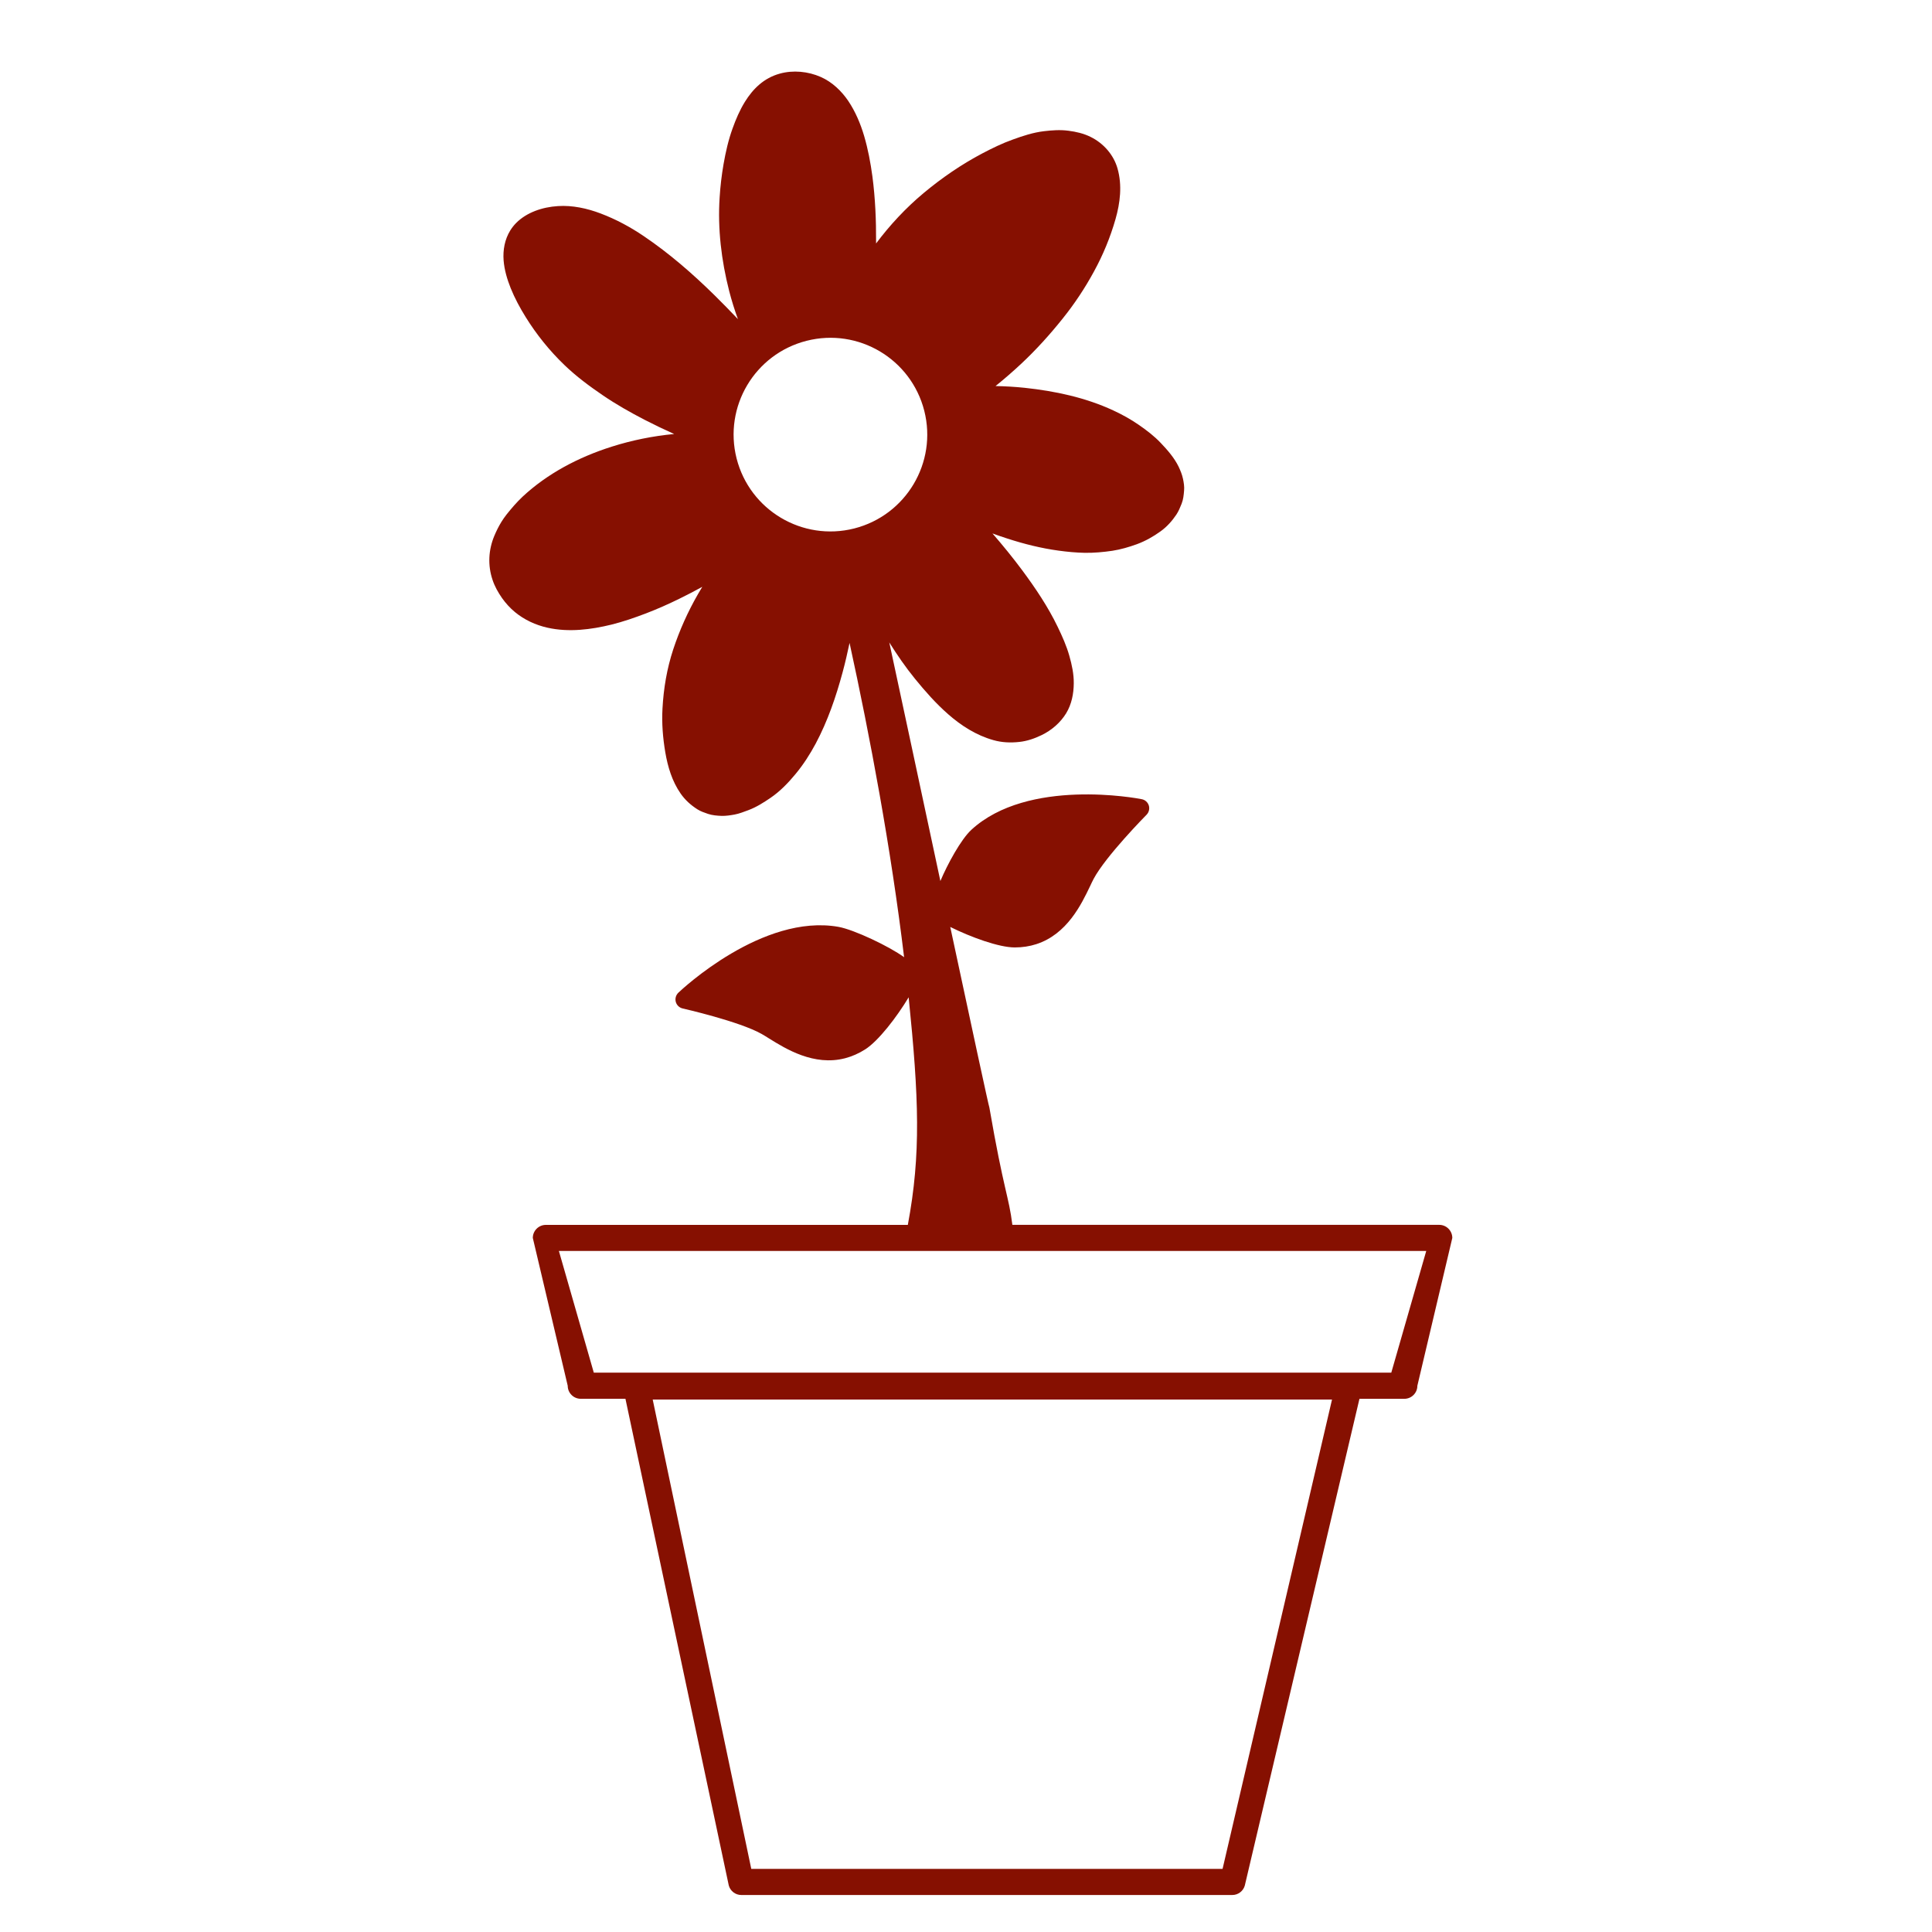
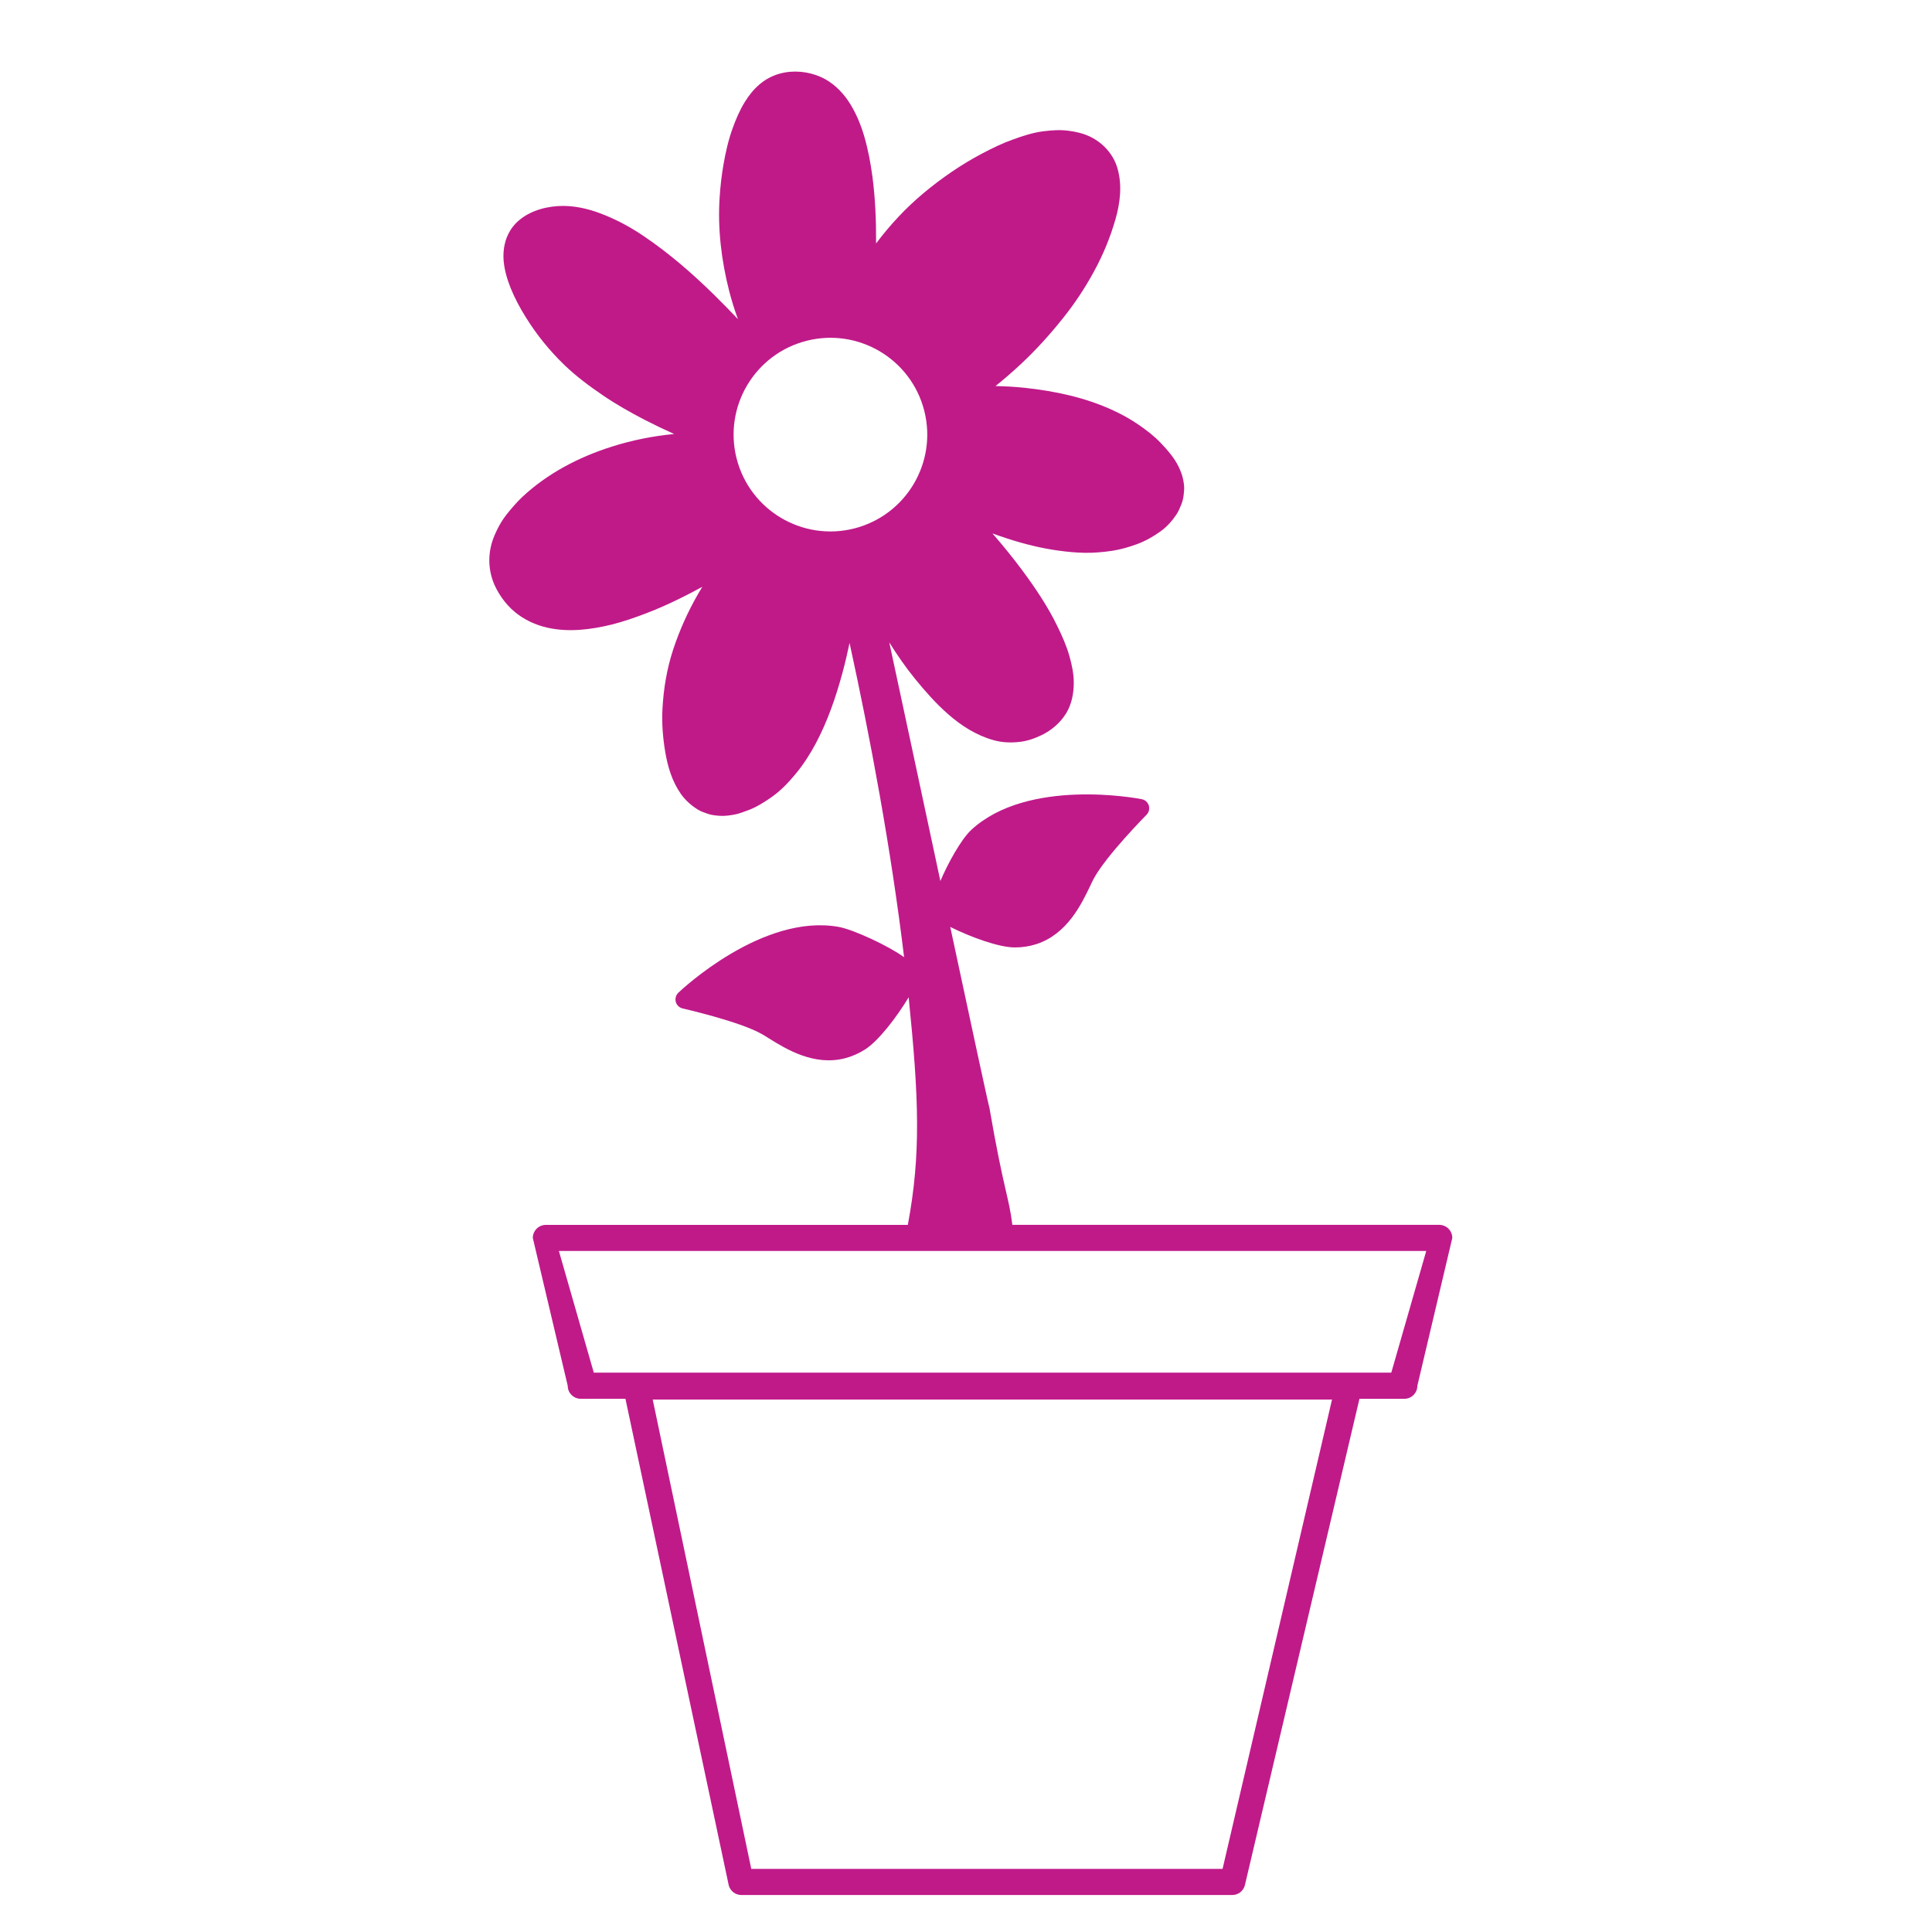
- <svg xmlns="http://www.w3.org/2000/svg" fill="#861001" version="1.1" x="0px" y="0px" viewBox="0 0 100 100" enable-background="new 0 0 100 100" xml:space="preserve">
+ <svg xmlns="http://www.w3.org/2000/svg" fill="#C01A89" version="1.1" x="0px" y="0px" viewBox="0 0 100 100" enable-background="new 0 0 100 100" xml:space="preserve">
  <path fill="#861001" d="M598.322,661.412c-13.824,0-25.027,11.205-25.027,25.027s11.203,25.027,25.027,25.027  c13.822,0,25.025-11.205,25.025-25.027S612.145,661.412,598.322,661.412z M598.322,705.9c-10.748,0-19.463-8.711-19.463-19.461  s8.715-19.461,19.463-19.461s19.463,8.711,19.463,19.461S609.07,705.9,598.322,705.9z M595.77,697.48h4.33v-3.68h-4.33V697.48z   M598.316,675.73c-2.043,0-3.699,0.5-4.971,1.502c-1.271,1-1.896,2.443-1.863,4.328l0.029,0.09h4.184  c0.01-0.834,0.268-1.467,0.771-1.9c0.506-0.432,1.123-0.646,1.85-0.646c0.883,0,1.562,0.254,2.039,0.764  c0.475,0.518,0.715,1.223,0.715,2.123c0,0.812-0.209,1.553-0.627,2.207c-0.416,0.66-0.975,1.273-1.67,1.842  c-1.189,0.914-1.982,1.689-2.381,2.326c-0.398,0.641-0.604,1.646-0.609,3.021h4.285c0-0.816,0.094-1.457,0.279-1.924  c0.188-0.467,0.58-0.928,1.18-1.391c1.1-0.717,2.014-1.605,2.746-2.668c0.729-1.057,1.096-2.213,1.096-3.457  c0-1.916-0.625-3.432-1.879-4.545C602.24,676.287,600.516,675.73,598.316,675.73z" />
  <path d="M74.495,63.398H52.879H52.4c-0.182-1.474-0.446-1.761-1.19-6.072c-0.029-0.041-0.937-4.264-2.025-9.347  c1.063,0.526,2.514,1.06,3.339,1.06c0.395,0,0.768-0.057,1.119-0.171c1.588-0.516,2.329-2.061,2.771-2.984  c0.071-0.151,0.135-0.286,0.196-0.401c0.625-1.173,2.715-3.292,2.736-3.312c0.123-0.126,0.167-0.309,0.117-0.477  c-0.054-0.169-0.193-0.295-0.367-0.328c-0.237-0.048-5.887-1.115-8.82,1.586c-0.534,0.492-1.229,1.765-1.602,2.65  c-0.979-4.577-2.013-9.42-2.645-12.35c0.407,0.647,0.84,1.28,1.33,1.881c0.526,0.646,1.08,1.276,1.719,1.836  c0.67,0.588,1.449,1.09,2.337,1.339c0.438,0.126,0.893,0.144,1.337,0.095c0.413-0.042,0.802-0.18,1.162-0.354  c0.53-0.257,0.979-0.653,1.27-1.13c0.285-0.469,0.391-1.017,0.394-1.558c0.005-0.471-0.097-0.952-0.228-1.411  c-0.146-0.52-0.371-1.022-0.61-1.516c-0.494-1.024-1.143-1.99-1.831-2.918c-0.484-0.651-1.002-1.287-1.539-1.905  c0.255,0.092,0.51,0.182,0.772,0.265c0.862,0.28,1.748,0.502,2.653,0.625c0.451,0.062,0.9,0.104,1.357,0.113  c0.477,0.006,0.953-0.036,1.425-0.106c0.437-0.068,0.853-0.191,1.261-0.338c0.454-0.167,0.851-0.394,1.231-0.667  c0.33-0.236,0.605-0.546,0.822-0.872c0.116-0.174,0.194-0.371,0.27-0.56c0.086-0.217,0.108-0.449,0.127-0.679  c0.02-0.202-0.016-0.418-0.059-0.619c-0.048-0.218-0.129-0.417-0.227-0.624c-0.22-0.449-0.562-0.845-0.919-1.219  c-0.333-0.352-0.726-0.654-1.13-0.933c-0.419-0.29-0.862-0.537-1.332-0.754c-1.438-0.668-3.009-1.001-4.583-1.17  c-0.504-0.052-1.006-0.082-1.509-0.091c0.46-0.371,0.906-0.759,1.335-1.16c0.771-0.721,1.471-1.499,2.121-2.309  c0.626-0.778,1.176-1.606,1.645-2.472c0.467-0.854,0.84-1.762,1.107-2.693c0.242-0.846,0.355-1.755,0.104-2.633  c-0.194-0.684-0.706-1.292-1.393-1.629c-0.363-0.179-0.744-0.268-1.147-0.319c-0.426-0.057-0.84-0.026-1.264,0.024  c-0.558,0.066-1.087,0.24-1.604,0.428c-0.552,0.195-1.074,0.452-1.584,0.719c-1.095,0.577-2.116,1.281-3.045,2.057  c-0.929,0.776-1.748,1.659-2.458,2.607c0-0.026,0.001-0.052,0-0.077c0.005-1.13-0.042-2.263-0.19-3.391  c-0.096-0.708-0.227-1.413-0.431-2.105c-0.184-0.62-0.445-1.246-0.817-1.801c-0.344-0.509-0.827-0.98-1.423-1.243  c-0.661-0.293-1.438-0.365-2.123-0.174c-0.827,0.227-1.394,0.793-1.806,1.46c-0.271,0.437-0.474,0.919-0.637,1.374  c-0.218,0.6-0.358,1.223-0.468,1.85c-0.099,0.57-0.167,1.146-0.203,1.727c-0.106,1.609,0.088,3.251,0.494,4.841  c0.126,0.489,0.278,0.975,0.453,1.455c-0.399-0.418-0.802-0.835-1.217-1.242c-1.126-1.106-2.321-2.15-3.651-3.05  c-0.696-0.473-1.44-0.874-2.239-1.177c-0.7-0.265-1.46-0.431-2.208-0.382c-0.81,0.05-1.62,0.328-2.162,0.872  c-0.12,0.121-0.222,0.253-0.308,0.391c-0.284,0.462-0.385,1.007-0.343,1.554c0.04,0.487,0.181,0.968,0.366,1.431  c0.209,0.517,0.478,1.018,0.778,1.5c0.553,0.893,1.232,1.738,2.007,2.482c0.602,0.58,1.284,1.087,1.984,1.564  c0.693,0.472,1.428,0.888,2.177,1.275c0.498,0.256,1.004,0.498,1.515,0.728c-1.104,0.104-2.188,0.325-3.225,0.653  c-1.737,0.55-3.346,1.402-4.624,2.595c-0.301,0.285-0.571,0.598-0.827,0.921c-0.096,0.124-0.186,0.25-0.266,0.381  c-0.141,0.229-0.26,0.469-0.365,0.719c-0.303,0.722-0.351,1.524-0.091,2.286c0.108,0.329,0.287,0.648,0.492,0.941  c0.187,0.262,0.411,0.512,0.668,0.723c0.481,0.397,1.064,0.669,1.688,0.808c1.097,0.246,2.25,0.097,3.303-0.161  c0.609-0.151,1.199-0.357,1.781-0.578c0.599-0.229,1.181-0.489,1.753-0.77c0.396-0.194,0.783-0.396,1.169-0.608  c-0.075,0.124-0.148,0.249-0.221,0.374c-0.525,0.911-0.956,1.874-1.283,2.865c-0.326,0.99-0.501,2.024-0.556,3.067  c-0.042,0.757,0.019,1.514,0.147,2.268c0.126,0.734,0.347,1.488,0.796,2.132c0.23,0.328,0.515,0.587,0.864,0.81  c0.165,0.106,0.366,0.174,0.551,0.237c0.221,0.074,0.47,0.094,0.699,0.103c0.225,0.006,0.454-0.03,0.673-0.069  c0.247-0.046,0.486-0.143,0.718-0.228c0.42-0.158,0.787-0.394,1.147-0.638c0.505-0.346,0.921-0.782,1.298-1.239  c0.404-0.489,0.742-1.017,1.037-1.567c0.62-1.165,1.05-2.42,1.392-3.687c0.137-0.504,0.252-1.014,0.361-1.524  c1.054,4.821,2.145,10.633,2.823,16.267c-0.763-0.559-2.589-1.426-3.396-1.571c-3.926-0.696-8.114,3.242-8.29,3.41  c-0.126,0.122-0.177,0.304-0.131,0.475c0.048,0.169,0.182,0.299,0.356,0.339c0.029,0.007,2.931,0.666,4.087,1.319  c0.114,0.064,0.241,0.144,0.382,0.232c0.869,0.54,2.324,1.445,3.94,1.025c0.358-0.094,0.704-0.246,1.038-0.458  c0.695-0.444,1.638-1.679,2.25-2.695c0.529,5.197,0.645,8.11-0.043,11.779H28.253c-0.373,0-0.675,0.305-0.675,0.675l1.807,7.651  c0,0.373,0.302,0.675,0.675,0.675h2.313l5.348,25.188c0.08,0.293,0.347,0.496,0.65,0.496h25.411c0.3,0,0.562-0.197,0.647-0.483  l5.936-25.2h2.323c0.372,0,0.674-0.302,0.674-0.675l1.809-7.651C75.171,63.703,74.868,63.398,74.495,63.398z M38.126,23.73  c-0.681-2.683,0.941-5.408,3.622-6.09c2.683-0.683,5.41,0.939,6.092,3.621c0.681,2.682-0.941,5.408-3.624,6.092  C41.536,28.033,38.809,26.411,38.126,23.73z M63.28,96.733H38.886l-5.102-24.292h35.161L63.28,96.733z M72.013,71.048H30.735  l-1.807-6.298h44.894L72.013,71.048z" />
</svg>
